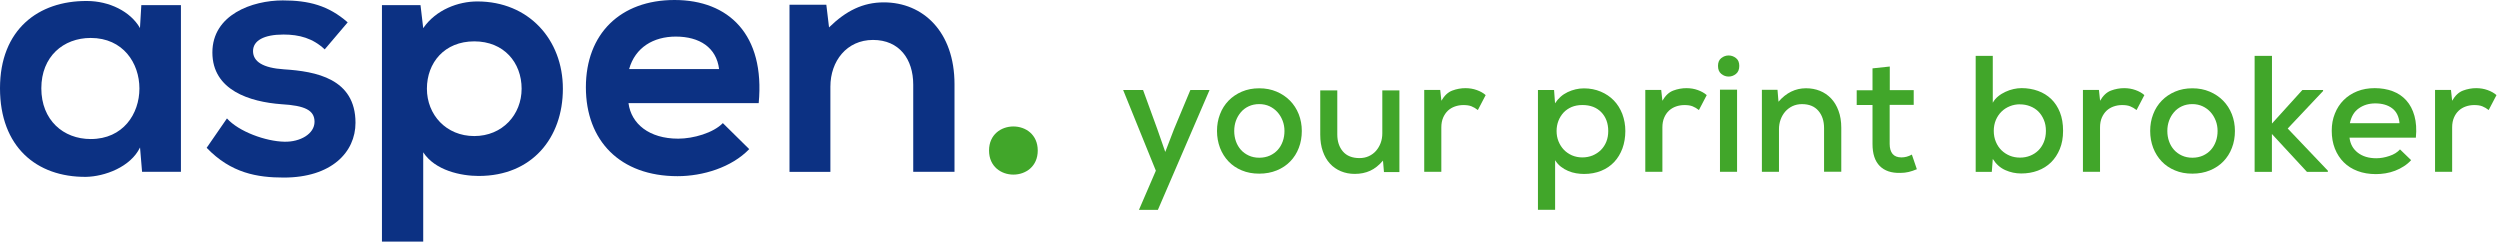
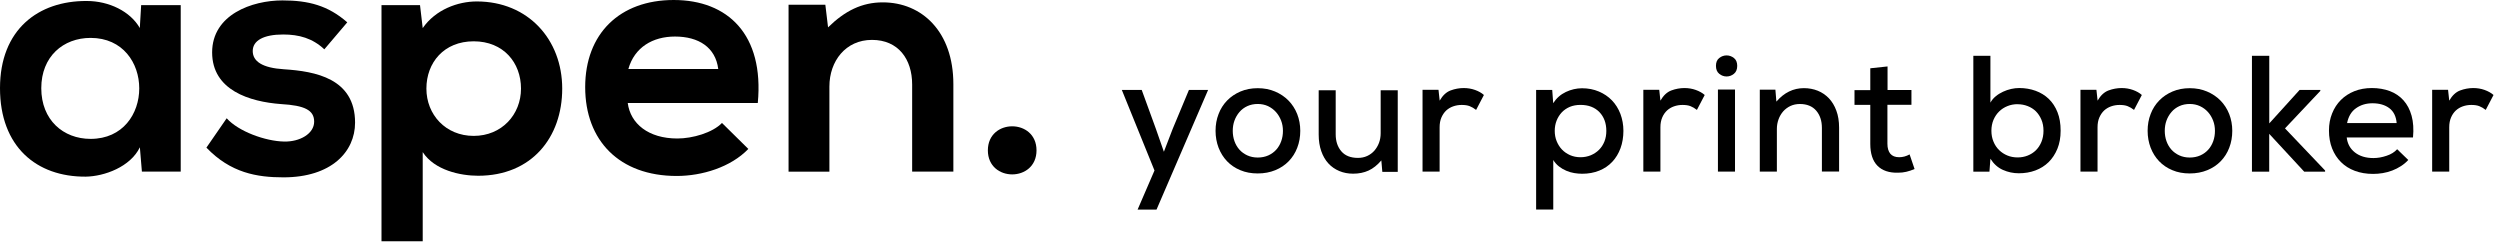
- <svg xmlns="http://www.w3.org/2000/svg" width="427" height="42" viewBox="0 0 427 42" fill="none">
-   <path d="M24.149 0.873H30.903V29.347H24.265L23.918 25.187C22.3 28.538 17.857 30.155 14.674 30.208C6.239 30.271 0 25.072 0 15.073C0 5.074 6.523 0.117 14.842 0.17C18.655 0.17 22.29 1.955 23.907 4.791L24.139 0.863L24.149 0.873ZM7.059 15.084C7.059 20.514 10.809 23.748 15.494 23.748C26.586 23.748 26.586 6.482 15.494 6.482C10.819 6.482 7.059 9.654 7.059 15.084Z" fill="#0C3183" />
-   <path d="M55.466 8.44C53.449 6.539 51.138 5.899 48.417 5.899C45.067 5.899 43.218 6.939 43.218 8.724C43.218 10.509 44.888 11.612 48.533 11.843C53.901 12.19 60.718 13.398 60.718 20.97C60.718 25.991 56.621 30.328 48.47 30.328C43.964 30.328 39.457 29.583 35.298 25.245L38.764 20.225C40.781 22.483 45.403 24.153 48.586 24.205C51.243 24.268 53.722 22.882 53.722 20.802C53.722 18.838 52.104 18.029 48.06 17.799C42.693 17.399 36.275 15.435 36.275 8.966C36.275 2.496 43.092 0.07 48.291 0.07C52.735 0.07 56.085 0.931 59.384 3.819L55.455 8.44H55.466Z" fill="#0C3183" />
-   <path d="M65.237 41.25V0.877H71.823L72.286 4.805C74.481 1.634 78.294 0.247 81.529 0.247C90.311 0.247 96.14 6.77 96.14 15.151C96.14 23.532 90.888 30.054 81.76 30.054C78.756 30.054 74.313 29.13 72.286 26.011V41.261H65.237V41.25ZM89.092 15.151C89.092 10.708 86.088 7.064 81.004 7.064C75.92 7.064 72.916 10.698 72.916 15.151C72.916 19.604 76.204 23.238 81.004 23.238C85.804 23.238 89.092 19.593 89.092 15.151Z" fill="#0C3183" />
-   <path d="M107.348 17.624C107.811 21.142 110.867 23.684 115.836 23.684C118.43 23.684 121.844 22.697 123.462 21.027L127.968 25.469C124.964 28.589 120.059 30.091 115.72 30.091C105.899 30.091 100.069 24.03 100.069 14.903C100.069 5.777 105.962 0 115.206 0C124.449 0 130.689 5.892 129.586 17.613H107.348V17.624ZM122.821 11.795C122.359 8.098 119.47 6.249 115.426 6.249C111.613 6.249 108.493 8.098 107.454 11.795H122.821Z" fill="#0C3183" />
-   <path d="M155.98 29.35V14.446C155.98 10.119 153.617 6.821 149.111 6.821C144.604 6.821 141.831 10.455 141.831 14.793V29.35H134.846V0.814H141.138L141.6 4.679C144.489 1.853 147.377 0.404 150.959 0.404C157.661 0.404 163.029 5.424 163.029 14.383V29.339H155.98V29.35Z" fill="#0C3183" />
-   <path d="M177.247 25.711C177.247 31.194 168.927 31.194 168.927 25.711C168.927 20.229 177.247 20.229 177.247 25.711Z" fill="#41A62A" />
-   <path d="M206.591 15.374L197.768 35.844H194.533L197.421 29.154L191.833 15.374H195.236L197.642 21.98L199.028 25.951L200.53 22.044L203.314 15.374H206.57H206.591Z" fill="#41A62A" />
-   <path d="M215.081 15.081C216.162 15.081 217.139 15.27 218.032 15.648C218.925 16.026 219.692 16.541 220.333 17.192C220.973 17.843 221.467 18.61 221.824 19.503C222.171 20.396 222.349 21.351 222.349 22.37C222.349 23.389 222.181 24.376 221.835 25.259C221.499 26.151 221.005 26.918 220.375 27.569C219.744 28.22 218.978 28.735 218.074 29.103C217.171 29.47 216.183 29.659 215.081 29.659C213.978 29.659 212.99 29.481 212.097 29.103C211.205 28.735 210.448 28.22 209.829 27.569C209.209 26.918 208.726 26.151 208.379 25.259C208.043 24.366 207.864 23.41 207.864 22.37C207.864 21.33 208.032 20.396 208.379 19.503C208.715 18.61 209.209 17.843 209.839 17.192C210.469 16.541 211.236 16.026 212.118 15.648C213.011 15.27 213.988 15.081 215.07 15.081H215.081ZM215.081 17.78C214.419 17.78 213.82 17.907 213.295 18.148C212.77 18.39 212.318 18.726 211.95 19.156C211.583 19.587 211.299 20.07 211.099 20.616C210.9 21.162 210.805 21.751 210.805 22.37C210.805 22.99 210.9 23.589 211.099 24.145C211.299 24.702 211.583 25.185 211.95 25.595C212.318 26.004 212.77 26.33 213.295 26.571C213.82 26.813 214.419 26.939 215.081 26.939C215.742 26.939 216.362 26.813 216.898 26.571C217.423 26.33 217.875 26.004 218.242 25.595C218.61 25.185 218.894 24.702 219.093 24.145C219.293 23.589 219.387 23 219.387 22.37C219.387 21.74 219.282 21.162 219.072 20.616C218.862 20.07 218.568 19.576 218.19 19.156C217.812 18.736 217.36 18.4 216.835 18.148C216.31 17.907 215.721 17.78 215.081 17.78Z" fill="#41A62A" />
-   <path d="M228.409 15.427V22.968C228.409 24.155 228.734 25.132 229.375 25.877C230.016 26.623 230.961 27.001 232.211 27.001C232.778 27.001 233.304 26.896 233.787 26.676C234.27 26.455 234.68 26.151 235.016 25.772C235.352 25.384 235.625 24.932 235.814 24.428C236.003 23.924 236.098 23.367 236.098 22.779V15.438H239.018V29.385H236.381L236.213 27.432C235.531 28.23 234.806 28.808 234.028 29.165C233.251 29.522 232.369 29.701 231.392 29.701C230.541 29.701 229.753 29.553 229.028 29.249C228.304 28.944 227.673 28.514 227.159 27.947C226.633 27.379 226.234 26.686 225.94 25.846C225.646 25.016 225.499 24.071 225.499 23.01V15.438H228.419L228.409 15.427Z" fill="#41A62A" />
-   <path d="M245.99 15.372L246.189 17.21C246.704 16.317 247.324 15.74 248.059 15.466C248.794 15.193 249.54 15.057 250.296 15.057C250.979 15.057 251.62 15.162 252.239 15.383C252.849 15.603 253.363 15.887 253.752 16.244L252.418 18.796C252.061 18.512 251.693 18.302 251.326 18.155C250.958 18.008 250.496 17.945 249.95 17.945C249.435 17.945 248.952 18.029 248.5 18.187C248.048 18.344 247.649 18.586 247.313 18.89C246.977 19.206 246.704 19.605 246.494 20.077C246.284 20.56 246.179 21.117 246.179 21.768V29.341H243.258V15.361H245.979L245.99 15.372Z" fill="#41A62A" />
-   <path d="M262.682 35.846V15.376H265.434L265.602 17.644C266.148 16.794 266.873 16.153 267.755 15.733C268.648 15.313 269.573 15.092 270.539 15.092C271.579 15.092 272.535 15.281 273.407 15.649C274.279 16.016 275.024 16.52 275.644 17.161C276.264 17.802 276.747 18.579 277.094 19.472C277.43 20.375 277.608 21.341 277.608 22.381C277.608 23.421 277.44 24.45 277.115 25.343C276.779 26.246 276.316 27.013 275.707 27.664C275.098 28.315 274.363 28.819 273.48 29.176C272.598 29.534 271.621 29.712 270.55 29.712C270.119 29.712 269.667 29.67 269.205 29.596C268.743 29.523 268.291 29.387 267.839 29.197C267.398 29.008 266.978 28.767 266.589 28.462C266.201 28.158 265.875 27.79 265.613 27.359V35.835H262.692L262.682 35.846ZM270.255 26.887C270.896 26.887 271.484 26.771 272.031 26.551C272.566 26.32 273.039 26.015 273.438 25.616C273.837 25.217 274.142 24.744 274.363 24.198C274.583 23.652 274.688 23.043 274.688 22.381C274.688 21.058 274.289 19.986 273.501 19.167C272.703 18.348 271.631 17.938 270.266 17.938C269.583 17.938 268.974 18.054 268.438 18.274C267.902 18.506 267.44 18.821 267.062 19.22C266.684 19.629 266.39 20.102 266.18 20.638C265.97 21.173 265.865 21.761 265.865 22.381C265.865 23.001 265.97 23.589 266.19 24.135C266.411 24.681 266.716 25.164 267.094 25.563C267.482 25.973 267.945 26.288 268.48 26.53C269.016 26.761 269.615 26.887 270.255 26.887Z" fill="#41A62A" />
-   <path d="M283.736 15.372L283.936 17.21C284.451 16.317 285.07 15.74 285.806 15.466C286.541 15.193 287.287 15.057 288.043 15.057C288.726 15.057 289.377 15.162 289.986 15.383C290.596 15.603 291.11 15.887 291.509 16.244L290.175 18.796C289.818 18.512 289.451 18.302 289.083 18.155C288.715 18.008 288.253 17.945 287.707 17.945C287.192 17.945 286.709 18.029 286.257 18.187C285.806 18.344 285.406 18.586 285.07 18.89C284.734 19.206 284.451 19.605 284.251 20.077C284.041 20.56 283.936 21.117 283.936 21.768V29.341H281.016V15.361H283.736V15.372Z" fill="#41A62A" />
-   <path d="M293.435 11.26C293.435 10.651 293.624 10.21 294.002 9.916C294.38 9.622 294.8 9.474 295.252 9.474C295.703 9.474 296.124 9.622 296.502 9.916C296.88 10.21 297.069 10.661 297.069 11.26C297.069 11.859 296.88 12.321 296.502 12.625C296.124 12.93 295.703 13.077 295.252 13.077C294.8 13.077 294.38 12.93 294.002 12.625C293.624 12.321 293.435 11.869 293.435 11.26ZM296.691 15.314V29.346H293.771V15.314H296.691Z" fill="#41A62A" />
-   <path d="M311.55 29.358V21.87C311.55 20.662 311.224 19.675 310.573 18.919C309.922 18.162 308.987 17.784 307.779 17.784C307.19 17.784 306.655 17.9 306.172 18.12C305.688 18.352 305.279 18.656 304.932 19.045C304.596 19.433 304.323 19.885 304.134 20.41C303.945 20.935 303.85 21.471 303.85 22.038V29.348H300.93V15.337H303.598L303.766 17.375C305.09 15.841 306.655 15.075 308.472 15.075C309.323 15.075 310.111 15.222 310.846 15.516C311.571 15.81 312.201 16.24 312.747 16.808C313.283 17.375 313.714 18.078 314.018 18.919C314.333 19.759 314.491 20.725 314.491 21.828V29.337H311.539L311.55 29.358Z" fill="#41A62A" />
-   <path d="M322.776 11.341V15.395H326.862V17.916H322.755V24.585C322.755 25.32 322.923 25.887 323.249 26.287C323.585 26.686 324.089 26.885 324.762 26.885C325.371 26.885 325.959 26.728 326.547 26.402L327.398 28.902C326.904 29.112 326.442 29.269 325.99 29.374C325.549 29.479 325.077 29.532 324.583 29.532C323.049 29.574 321.873 29.175 321.054 28.345C320.234 27.515 319.825 26.265 319.825 24.606V17.937H317.125V15.416H319.825V11.677L322.776 11.362V11.341Z" fill="#41A62A" />
-   <path d="M340.367 9.527V17.552C340.598 17.131 340.893 16.774 341.281 16.459C341.659 16.144 342.08 15.892 342.531 15.682C342.983 15.472 343.445 15.314 343.918 15.209C344.39 15.104 344.842 15.052 345.283 15.052C346.281 15.052 347.216 15.209 348.088 15.524C348.96 15.84 349.706 16.302 350.346 16.911C350.977 17.52 351.481 18.287 351.838 19.19C352.195 20.093 352.374 21.143 352.374 22.341C352.374 23.538 352.185 24.547 351.817 25.45C351.449 26.343 350.945 27.109 350.315 27.729C349.685 28.349 348.928 28.821 348.056 29.147C347.185 29.472 346.239 29.63 345.22 29.63C344.275 29.63 343.372 29.441 342.5 29.052C341.628 28.664 340.924 28.023 340.367 27.141L340.199 29.357H337.447V9.538H340.367V9.527ZM345.021 17.814C344.411 17.814 343.834 17.919 343.287 18.14C342.741 18.36 342.258 18.665 341.859 19.064C341.449 19.463 341.134 19.936 340.893 20.492C340.661 21.049 340.535 21.669 340.535 22.351C340.535 23.034 340.651 23.654 340.893 24.221C341.124 24.788 341.449 25.271 341.859 25.67C342.269 26.069 342.741 26.374 343.277 26.595C343.813 26.815 344.401 26.92 345.021 26.92C345.64 26.92 346.197 26.815 346.733 26.605C347.269 26.395 347.741 26.09 348.14 25.702C348.54 25.303 348.855 24.83 349.086 24.273C349.317 23.717 349.443 23.076 349.443 22.362C349.443 21.648 349.327 21.028 349.086 20.461C348.844 19.894 348.529 19.421 348.14 19.032C347.741 18.644 347.279 18.35 346.733 18.14C346.197 17.93 345.619 17.825 345.021 17.825V17.814Z" fill="#41A62A" />
-   <path d="M358.496 15.372L358.696 17.21C359.21 16.317 359.83 15.74 360.565 15.466C361.301 15.193 362.046 15.057 362.803 15.057C363.486 15.057 364.126 15.162 364.746 15.383C365.355 15.603 365.87 15.887 366.259 16.244L364.925 18.796C364.568 18.512 364.2 18.302 363.832 18.155C363.465 18.008 363.002 17.945 362.456 17.945C361.941 17.945 361.458 18.029 361.007 18.187C360.555 18.344 360.156 18.586 359.82 18.89C359.484 19.206 359.21 19.605 359 20.077C358.79 20.56 358.685 21.117 358.685 21.768V29.341H355.765V15.361H358.486L358.496 15.372Z" fill="#41A62A" />
-   <path d="M374.457 15.081C375.539 15.081 376.515 15.27 377.408 15.648C378.301 16.026 379.068 16.541 379.709 17.192C380.349 17.843 380.843 18.61 381.2 19.503C381.547 20.396 381.725 21.351 381.725 22.37C381.725 23.389 381.557 24.376 381.211 25.259C380.875 26.151 380.381 26.918 379.751 27.569C379.12 28.22 378.354 28.735 377.45 29.103C376.547 29.47 375.56 29.659 374.457 29.659C373.354 29.659 372.366 29.481 371.484 29.103C370.591 28.735 369.835 28.22 369.215 27.569C368.595 26.918 368.112 26.151 367.765 25.259C367.429 24.366 367.251 23.41 367.251 22.37C367.251 21.33 367.419 20.396 367.765 19.503C368.102 18.61 368.595 17.843 369.226 17.192C369.856 16.541 370.623 16.026 371.505 15.648C372.398 15.27 373.375 15.081 374.457 15.081ZM374.457 17.78C373.795 17.78 373.196 17.907 372.671 18.148C372.146 18.39 371.694 18.726 371.326 19.156C370.959 19.587 370.675 20.07 370.476 20.616C370.276 21.162 370.181 21.751 370.181 22.37C370.181 22.99 370.276 23.589 370.476 24.145C370.675 24.702 370.959 25.185 371.326 25.595C371.694 26.004 372.146 26.33 372.671 26.571C373.196 26.813 373.795 26.939 374.457 26.939C375.118 26.939 375.738 26.813 376.274 26.571C376.799 26.33 377.251 26.004 377.618 25.595C377.986 25.185 378.27 24.702 378.469 24.145C378.669 23.589 378.763 23 378.763 22.37C378.763 21.74 378.658 21.162 378.448 20.616C378.238 20.07 377.944 19.576 377.566 19.156C377.188 18.736 376.736 18.4 376.2 18.148C375.675 17.907 375.087 17.78 374.446 17.78H374.457Z" fill="#41A62A" />
-   <path d="M388.052 9.527V21.102L393.241 15.377H396.781V15.546L390.741 21.952L397.6 29.157V29.357H394.029L388.041 22.887V29.357H385.09V9.538H388.041L388.052 9.527Z" fill="#41A62A" />
-   <path d="M401.296 23.51C401.422 24.592 401.895 25.443 402.704 26.073C403.512 26.703 404.563 27.029 405.865 27.029C406.58 27.029 407.336 26.902 408.103 26.64C408.88 26.388 409.479 26.01 409.92 25.516L411.821 27.354C411.464 27.753 411.044 28.1 410.571 28.404C410.099 28.709 409.605 28.961 409.08 29.161C408.554 29.36 408.019 29.507 407.451 29.602C406.884 29.696 406.338 29.738 405.802 29.738C404.647 29.738 403.607 29.56 402.683 29.213C401.758 28.867 400.97 28.373 400.319 27.722C399.668 27.081 399.164 26.304 398.796 25.38C398.439 24.466 398.26 23.447 398.26 22.334C398.26 21.221 398.439 20.296 398.796 19.404C399.153 18.5 399.657 17.733 400.298 17.093C400.939 16.452 401.716 15.948 402.609 15.591C403.502 15.234 404.5 15.055 405.603 15.055C406.706 15.055 407.767 15.234 408.68 15.58C409.594 15.927 410.372 16.452 411.002 17.156C411.632 17.86 412.094 18.731 412.388 19.792C412.683 20.853 412.767 22.092 412.63 23.51H401.286H401.296ZM409.836 21.042C409.741 19.908 409.321 19.057 408.586 18.5C407.851 17.944 406.884 17.66 405.697 17.66C404.615 17.66 403.681 17.944 402.893 18.5C402.094 19.057 401.59 19.908 401.359 21.042H409.836Z" fill="#41A62A" />
-   <path d="M418.627 15.372L418.827 17.21C419.341 16.317 419.961 15.74 420.696 15.466C421.432 15.193 422.177 15.057 422.934 15.057C423.616 15.057 424.268 15.162 424.877 15.383C425.486 15.603 426.001 15.887 426.4 16.244L425.066 18.796C424.709 18.512 424.341 18.302 423.974 18.155C423.606 18.008 423.144 17.945 422.597 17.945C422.083 17.945 421.6 18.029 421.148 18.187C420.696 18.344 420.297 18.586 419.961 18.89C419.625 19.206 419.341 19.605 419.142 20.077C418.932 20.56 418.827 21.117 418.827 21.768V29.341H415.906V15.361H418.627V15.372Z" fill="#41A62A" />
+ <svg xmlns="http://www.w3.org/2000/svg" width="373" height="36" viewBox="0 0 373 36" fill="none">
+   <path d="M21.07 0.762H26.963V25.605H21.171L20.868 21.976C19.457 24.899 15.58 26.311 12.803 26.356C5.444 26.411 0 21.875 0 13.151C0 4.428 5.691 0.102 12.95 0.148C16.277 0.148 19.448 1.706 20.859 4.18L21.061 0.753L21.07 0.762ZM6.159 13.161C6.159 17.898 9.431 20.721 13.518 20.721C23.196 20.721 23.196 5.655 13.518 5.655C9.44 5.655 6.159 8.423 6.159 13.161Z" fill="black" />
+   <path d="M48.394 7.364C46.634 5.705 44.618 5.146 42.244 5.146C39.321 5.146 37.708 6.054 37.708 7.612C37.708 9.169 39.165 10.132 42.345 10.333C47.028 10.636 52.976 11.689 52.976 18.296C52.976 22.677 49.402 26.461 42.29 26.461C38.358 26.461 34.426 25.811 30.797 22.026L33.822 17.646C35.581 19.616 39.614 21.073 42.391 21.119C44.709 21.174 46.872 19.964 46.872 18.15C46.872 16.436 45.461 15.731 41.932 15.529C37.249 15.181 31.65 13.467 31.65 7.822C31.65 2.177 37.598 0.061 42.134 0.061C46.011 0.061 48.934 0.812 51.812 3.332L48.385 7.364H48.394Z" fill="black" />
+   <path d="M56.92 35.991V0.766H62.666L63.069 4.193C64.985 1.425 68.312 0.216 71.134 0.216C78.796 0.216 83.883 5.906 83.883 13.219C83.883 20.532 79.3 26.222 71.336 26.222C68.715 26.222 64.838 25.416 63.069 22.694V36H56.92V35.991ZM77.733 13.219C77.733 9.343 75.112 6.163 70.676 6.163C66.24 6.163 63.619 9.334 63.619 13.219C63.619 17.105 66.488 20.275 70.676 20.275C74.864 20.275 77.733 17.095 77.733 13.219Z" fill="black" />
+   <path d="M93.661 15.377C94.065 18.447 96.732 20.664 101.067 20.664C103.33 20.664 106.309 19.803 107.72 18.346L111.652 22.222C109.031 24.944 104.751 26.254 100.966 26.254C92.397 26.254 87.31 20.967 87.31 13.003C87.31 5.04 92.452 0 100.517 0C108.582 0 114.026 5.141 113.063 15.368H93.661V15.377ZM107.161 10.291C106.758 7.065 104.238 5.452 100.709 5.452C97.382 5.452 94.66 7.065 93.753 10.291H107.161Z" fill="black" />
+   <path d="M136.093 25.608V12.604C136.093 8.829 134.03 5.952 130.099 5.952C126.167 5.952 123.747 9.122 123.747 12.907V25.608H117.653V0.71H123.142L123.546 4.082C126.066 1.617 128.586 0.353 131.712 0.353C137.559 0.353 142.242 4.733 142.242 12.55V25.599H136.093V25.608Z" fill="black" />
+   <path d="M154.648 22.433C154.648 27.216 147.389 27.216 147.389 22.433C147.389 17.649 154.648 17.649 154.648 22.433Z" fill="black" />
+   <path d="M180.251 13.414L172.552 31.274H169.729L172.25 25.437L167.374 13.414H170.343L172.442 19.178L173.652 22.642L174.963 19.233L177.391 13.414H180.232H180.251Z" fill="black" />
+   <path d="M187.658 13.158C188.602 13.158 189.454 13.323 190.233 13.653C191.012 13.983 191.681 14.432 192.24 15C192.799 15.568 193.23 16.237 193.541 17.016C193.844 17.795 194 18.629 194 19.518C194 20.407 193.853 21.268 193.55 22.038C193.257 22.817 192.826 23.486 192.277 24.054C191.727 24.622 191.058 25.071 190.27 25.392C189.481 25.713 188.62 25.878 187.658 25.878C186.695 25.878 185.834 25.722 185.055 25.392C184.276 25.071 183.616 24.622 183.075 24.054C182.534 23.486 182.113 22.817 181.81 22.038C181.517 21.259 181.361 20.425 181.361 19.518C181.361 18.611 181.508 17.795 181.81 17.016C182.104 16.237 182.534 15.568 183.084 15C183.634 14.432 184.303 13.983 185.073 13.653C185.852 13.323 186.704 13.158 187.648 13.158H187.658ZM187.658 15.513C187.08 15.513 186.558 15.623 186.1 15.834C185.641 16.045 185.247 16.338 184.926 16.714C184.606 17.09 184.358 17.511 184.184 17.988C184.01 18.464 183.927 18.977 183.927 19.518C183.927 20.059 184.01 20.581 184.184 21.067C184.358 21.552 184.606 21.974 184.926 22.331C185.247 22.689 185.641 22.973 186.1 23.183C186.558 23.394 187.08 23.504 187.658 23.504C188.235 23.504 188.776 23.394 189.243 23.183C189.701 22.973 190.095 22.689 190.416 22.331C190.737 21.974 190.984 21.552 191.158 21.067C191.333 20.581 191.415 20.068 191.415 19.518C191.415 18.968 191.323 18.464 191.14 17.988C190.957 17.511 190.7 17.08 190.37 16.714C190.04 16.347 189.646 16.054 189.188 15.834C188.73 15.623 188.217 15.513 187.658 15.513Z" fill="black" />
+   <path d="M199.286 13.46V20.04C199.286 21.075 199.571 21.927 200.13 22.578C200.689 23.229 201.514 23.558 202.604 23.558C203.099 23.558 203.557 23.467 203.979 23.274C204.4 23.082 204.758 22.816 205.051 22.486C205.344 22.147 205.583 21.753 205.748 21.313C205.913 20.873 205.995 20.388 205.995 19.875V13.469H208.543V25.639H206.243L206.096 23.934C205.5 24.631 204.868 25.135 204.19 25.446C203.511 25.758 202.742 25.913 201.889 25.913C201.147 25.913 200.46 25.785 199.827 25.52C199.195 25.254 198.645 24.878 198.196 24.383C197.738 23.888 197.389 23.284 197.133 22.55C196.876 21.826 196.748 21.002 196.748 20.076V13.469H199.296L199.286 13.46Z" fill="black" />
+   <path d="M214.626 13.412L214.8 15.016C215.249 14.237 215.79 13.733 216.431 13.494C217.073 13.256 217.723 13.137 218.383 13.137C218.979 13.137 219.538 13.229 220.079 13.421C220.61 13.614 221.059 13.861 221.399 14.172L220.235 16.399C219.923 16.152 219.602 15.969 219.281 15.84C218.961 15.712 218.557 15.657 218.081 15.657C217.632 15.657 217.21 15.73 216.816 15.868C216.422 16.005 216.074 16.216 215.78 16.482C215.487 16.757 215.249 17.105 215.066 17.517C214.882 17.939 214.791 18.424 214.791 18.993V25.6H212.243V13.403H214.616L214.626 13.412Z" fill="black" />
+   <path d="M229.19 31.275V13.415H231.591L231.738 15.395C232.214 14.652 232.847 14.093 233.616 13.727C234.396 13.36 235.202 13.168 236.045 13.168C236.953 13.168 237.787 13.333 238.547 13.653C239.308 13.974 239.959 14.414 240.499 14.973C241.04 15.532 241.462 16.21 241.764 16.989C242.057 17.777 242.213 18.62 242.213 19.527C242.213 20.435 242.067 21.333 241.782 22.111C241.489 22.9 241.086 23.569 240.554 24.137C240.023 24.705 239.381 25.145 238.611 25.456C237.841 25.768 236.989 25.924 236.054 25.924C235.679 25.924 235.285 25.887 234.881 25.823C234.478 25.759 234.084 25.64 233.69 25.475C233.305 25.31 232.938 25.099 232.599 24.833C232.26 24.567 231.976 24.247 231.747 23.871V31.266H229.199L229.19 31.275ZM235.798 23.459C236.357 23.459 236.87 23.358 237.347 23.165C237.814 22.964 238.226 22.698 238.575 22.35C238.923 22.002 239.189 21.589 239.381 21.113C239.574 20.636 239.665 20.105 239.665 19.527C239.665 18.373 239.317 17.438 238.63 16.723C237.933 16.009 236.998 15.651 235.807 15.651C235.211 15.651 234.68 15.752 234.212 15.944C233.745 16.146 233.342 16.421 233.012 16.769C232.682 17.127 232.425 17.539 232.242 18.006C232.058 18.474 231.967 18.987 231.967 19.527C231.967 20.068 232.058 20.581 232.251 21.058C232.443 21.534 232.709 21.956 233.039 22.304C233.378 22.661 233.781 22.936 234.249 23.147C234.716 23.349 235.239 23.459 235.798 23.459Z" fill="black" />
+   <path d="M247.56 13.412L247.734 15.016C248.183 14.237 248.724 13.733 249.365 13.494C250.007 13.256 250.658 13.137 251.317 13.137C251.913 13.137 252.481 13.229 253.013 13.421C253.545 13.614 253.994 13.861 254.342 14.172L253.178 16.399C252.866 16.152 252.546 15.969 252.225 15.84C251.904 15.712 251.501 15.657 251.024 15.657C250.575 15.657 250.154 15.73 249.759 15.868C249.365 16.005 249.017 16.216 248.724 16.482C248.431 16.757 248.183 17.105 248.009 17.517C247.826 17.939 247.734 18.424 247.734 18.993V25.6H245.186V13.403H247.56V13.412Z" fill="black" />
+   <path d="M256.021 9.824C256.021 9.293 256.186 8.908 256.516 8.651C256.846 8.395 257.213 8.267 257.607 8.267C258.001 8.267 258.368 8.395 258.698 8.651C259.028 8.908 259.193 9.302 259.193 9.824C259.193 10.347 259.028 10.75 258.698 11.016C258.368 11.281 258.001 11.41 257.607 11.41C257.213 11.41 256.846 11.281 256.516 11.016C256.186 10.75 256.021 10.356 256.021 9.824ZM258.863 13.362V25.604H256.315V13.362H258.863Z" fill="black" />
+   <path d="M271.827 25.615V19.081C271.827 18.028 271.543 17.166 270.975 16.506C270.406 15.847 269.591 15.517 268.537 15.517C268.023 15.517 267.556 15.618 267.134 15.81C266.713 16.012 266.355 16.277 266.053 16.616C265.76 16.956 265.521 17.349 265.356 17.808C265.192 18.266 265.109 18.733 265.109 19.228V25.606H262.561V13.382H264.889L265.036 15.159C266.19 13.822 267.556 13.152 269.142 13.152C269.884 13.152 270.571 13.281 271.213 13.537C271.845 13.794 272.395 14.17 272.872 14.665C273.339 15.159 273.715 15.773 273.981 16.506C274.256 17.24 274.393 18.083 274.393 19.045V25.597H271.818L271.827 25.615Z" fill="black" />
+   <path d="M281.622 9.895V13.432H285.187V15.632H281.603V21.451C281.603 22.092 281.75 22.587 282.034 22.935C282.328 23.283 282.767 23.457 283.354 23.457C283.886 23.457 284.399 23.32 284.912 23.036L285.654 25.217C285.224 25.4 284.82 25.538 284.426 25.629C284.041 25.721 283.629 25.767 283.198 25.767C281.86 25.803 280.834 25.455 280.119 24.731C279.404 24.007 279.047 22.917 279.047 21.469V15.65H276.691V13.451H279.047V10.188L281.622 9.913V9.895Z" fill="black" />
+   <path d="M296.97 8.313V15.314C297.172 14.947 297.428 14.636 297.768 14.361C298.098 14.086 298.464 13.866 298.858 13.683C299.252 13.499 299.656 13.362 300.068 13.27C300.48 13.179 300.874 13.133 301.259 13.133C302.13 13.133 302.946 13.27 303.706 13.545C304.467 13.82 305.118 14.223 305.677 14.755C306.227 15.286 306.667 15.955 306.978 16.743C307.29 17.531 307.446 18.448 307.446 19.492C307.446 20.537 307.281 21.417 306.96 22.205C306.639 22.984 306.199 23.653 305.649 24.194C305.099 24.734 304.44 25.146 303.679 25.431C302.918 25.715 302.093 25.852 301.204 25.852C300.38 25.852 299.591 25.687 298.831 25.348C298.07 25.009 297.456 24.45 296.97 23.68L296.824 25.614H294.422V8.322H296.97V8.313ZM301.03 15.543C300.499 15.543 299.995 15.634 299.518 15.827C299.041 16.019 298.62 16.285 298.272 16.633C297.914 16.982 297.639 17.394 297.428 17.88C297.227 18.365 297.117 18.906 297.117 19.502C297.117 20.097 297.218 20.638 297.428 21.133C297.63 21.628 297.914 22.049 298.272 22.397C298.629 22.746 299.042 23.011 299.509 23.204C299.976 23.396 300.49 23.488 301.03 23.488C301.571 23.488 302.057 23.396 302.524 23.213C302.992 23.03 303.404 22.764 303.752 22.425C304.101 22.077 304.375 21.664 304.577 21.179C304.779 20.693 304.889 20.134 304.889 19.511C304.889 18.888 304.788 18.347 304.577 17.852C304.366 17.357 304.091 16.945 303.752 16.606C303.404 16.267 303.001 16.01 302.524 15.827C302.057 15.644 301.553 15.552 301.03 15.552V15.543Z" fill="black" />
+   <path d="M312.788 13.412L312.962 15.016C313.411 14.237 313.952 13.733 314.593 13.494C315.235 13.256 315.885 13.137 316.545 13.137C317.141 13.137 317.7 13.229 318.241 13.421C318.772 13.614 319.221 13.861 319.561 14.172L318.397 16.399C318.085 16.152 317.764 15.969 317.443 15.84C317.123 15.712 316.719 15.657 316.243 15.657C315.794 15.657 315.372 15.73 314.978 15.868C314.584 16.005 314.236 16.216 313.942 16.482C313.649 16.757 313.411 17.105 313.228 17.517C313.044 17.939 312.953 18.424 312.953 18.993V25.6H310.405V13.403H312.779L312.788 13.412Z" fill="black" />
+   <path d="M326.713 13.158C327.657 13.158 328.509 13.323 329.288 13.653C330.067 13.983 330.736 14.432 331.295 15C331.854 15.568 332.285 16.237 332.597 17.016C332.899 17.795 333.055 18.629 333.055 19.518C333.055 20.407 332.908 21.268 332.606 22.038C332.313 22.817 331.882 23.486 331.332 24.054C330.782 24.622 330.113 25.071 329.325 25.392C328.537 25.713 327.675 25.878 326.713 25.878C325.751 25.878 324.889 25.722 324.119 25.392C323.34 25.071 322.68 24.622 322.14 24.054C321.599 23.486 321.177 22.817 320.875 22.038C320.582 21.259 320.426 20.425 320.426 19.518C320.426 18.611 320.572 17.795 320.875 17.016C321.168 16.237 321.599 15.568 322.149 15C322.699 14.432 323.368 13.983 324.138 13.653C324.917 13.323 325.769 13.158 326.713 13.158ZM326.713 15.513C326.136 15.513 325.613 15.623 325.155 15.834C324.697 16.045 324.303 16.338 323.982 16.714C323.661 17.09 323.414 17.511 323.239 17.988C323.065 18.464 322.983 18.977 322.983 19.518C322.983 20.059 323.065 20.581 323.239 21.067C323.414 21.552 323.661 21.974 323.982 22.331C324.303 22.689 324.697 22.973 325.155 23.183C325.613 23.394 326.136 23.504 326.713 23.504C327.29 23.504 327.831 23.394 328.298 23.183C328.757 22.973 329.151 22.689 329.471 22.331C329.792 21.974 330.04 21.552 330.214 21.067C330.388 20.581 330.47 20.068 330.47 19.518C330.47 18.968 330.379 18.464 330.196 17.988C330.012 17.511 329.756 17.08 329.426 16.714C329.096 16.347 328.702 16.054 328.234 15.834C327.776 15.623 327.263 15.513 326.704 15.513H326.713Z" fill="black" />
+   <path d="M338.575 8.313V18.411L343.103 13.417H346.191V13.563L340.921 19.153L346.906 25.44V25.614H343.79L338.566 19.969V25.614H335.991V8.322H338.566L338.575 8.313Z" fill="black" />
+   <path d="M350.13 20.513C350.24 21.456 350.653 22.199 351.359 22.749C352.064 23.298 352.981 23.582 354.117 23.582C354.74 23.582 355.4 23.473 356.069 23.243C356.747 23.023 357.27 22.694 357.655 22.263L359.314 23.866C359.002 24.215 358.635 24.517 358.223 24.783C357.811 25.049 357.38 25.269 356.922 25.443C356.463 25.617 355.996 25.745 355.501 25.828C355.006 25.91 354.53 25.947 354.062 25.947C353.054 25.947 352.147 25.791 351.34 25.488C350.534 25.186 349.846 24.755 349.278 24.187C348.71 23.628 348.27 22.95 347.949 22.144C347.638 21.346 347.482 20.458 347.482 19.486C347.482 18.515 347.638 17.709 347.949 16.93C348.261 16.142 348.701 15.473 349.26 14.914C349.819 14.355 350.497 13.915 351.276 13.603C352.055 13.292 352.926 13.136 353.888 13.136C354.85 13.136 355.776 13.292 356.573 13.594C357.371 13.896 358.049 14.355 358.599 14.969C359.149 15.582 359.552 16.343 359.809 17.269C360.065 18.194 360.138 19.276 360.019 20.513H350.121H350.13ZM357.581 18.359C357.499 17.369 357.132 16.627 356.491 16.142C355.849 15.656 355.006 15.408 353.971 15.408C353.027 15.408 352.211 15.656 351.524 16.142C350.827 16.627 350.387 17.369 350.185 18.359H357.581Z" fill="black" />
+   <path d="M365.252 13.412L365.426 15.016C365.875 14.237 366.416 13.733 367.057 13.494C367.699 13.256 368.349 13.137 369.009 13.137C369.605 13.137 370.173 13.229 370.705 13.421C371.236 13.614 371.685 13.861 372.034 14.172L370.87 16.399C370.558 16.152 370.237 15.969 369.917 15.84C369.596 15.712 369.192 15.657 368.716 15.657C368.267 15.657 367.845 15.73 367.451 15.868C367.057 16.005 366.709 16.216 366.416 16.482C366.122 16.757 365.875 17.105 365.701 17.517C365.517 17.939 365.426 18.424 365.426 18.993V25.6H362.878V13.403H365.252V13.412Z" fill="black" />
</svg>
